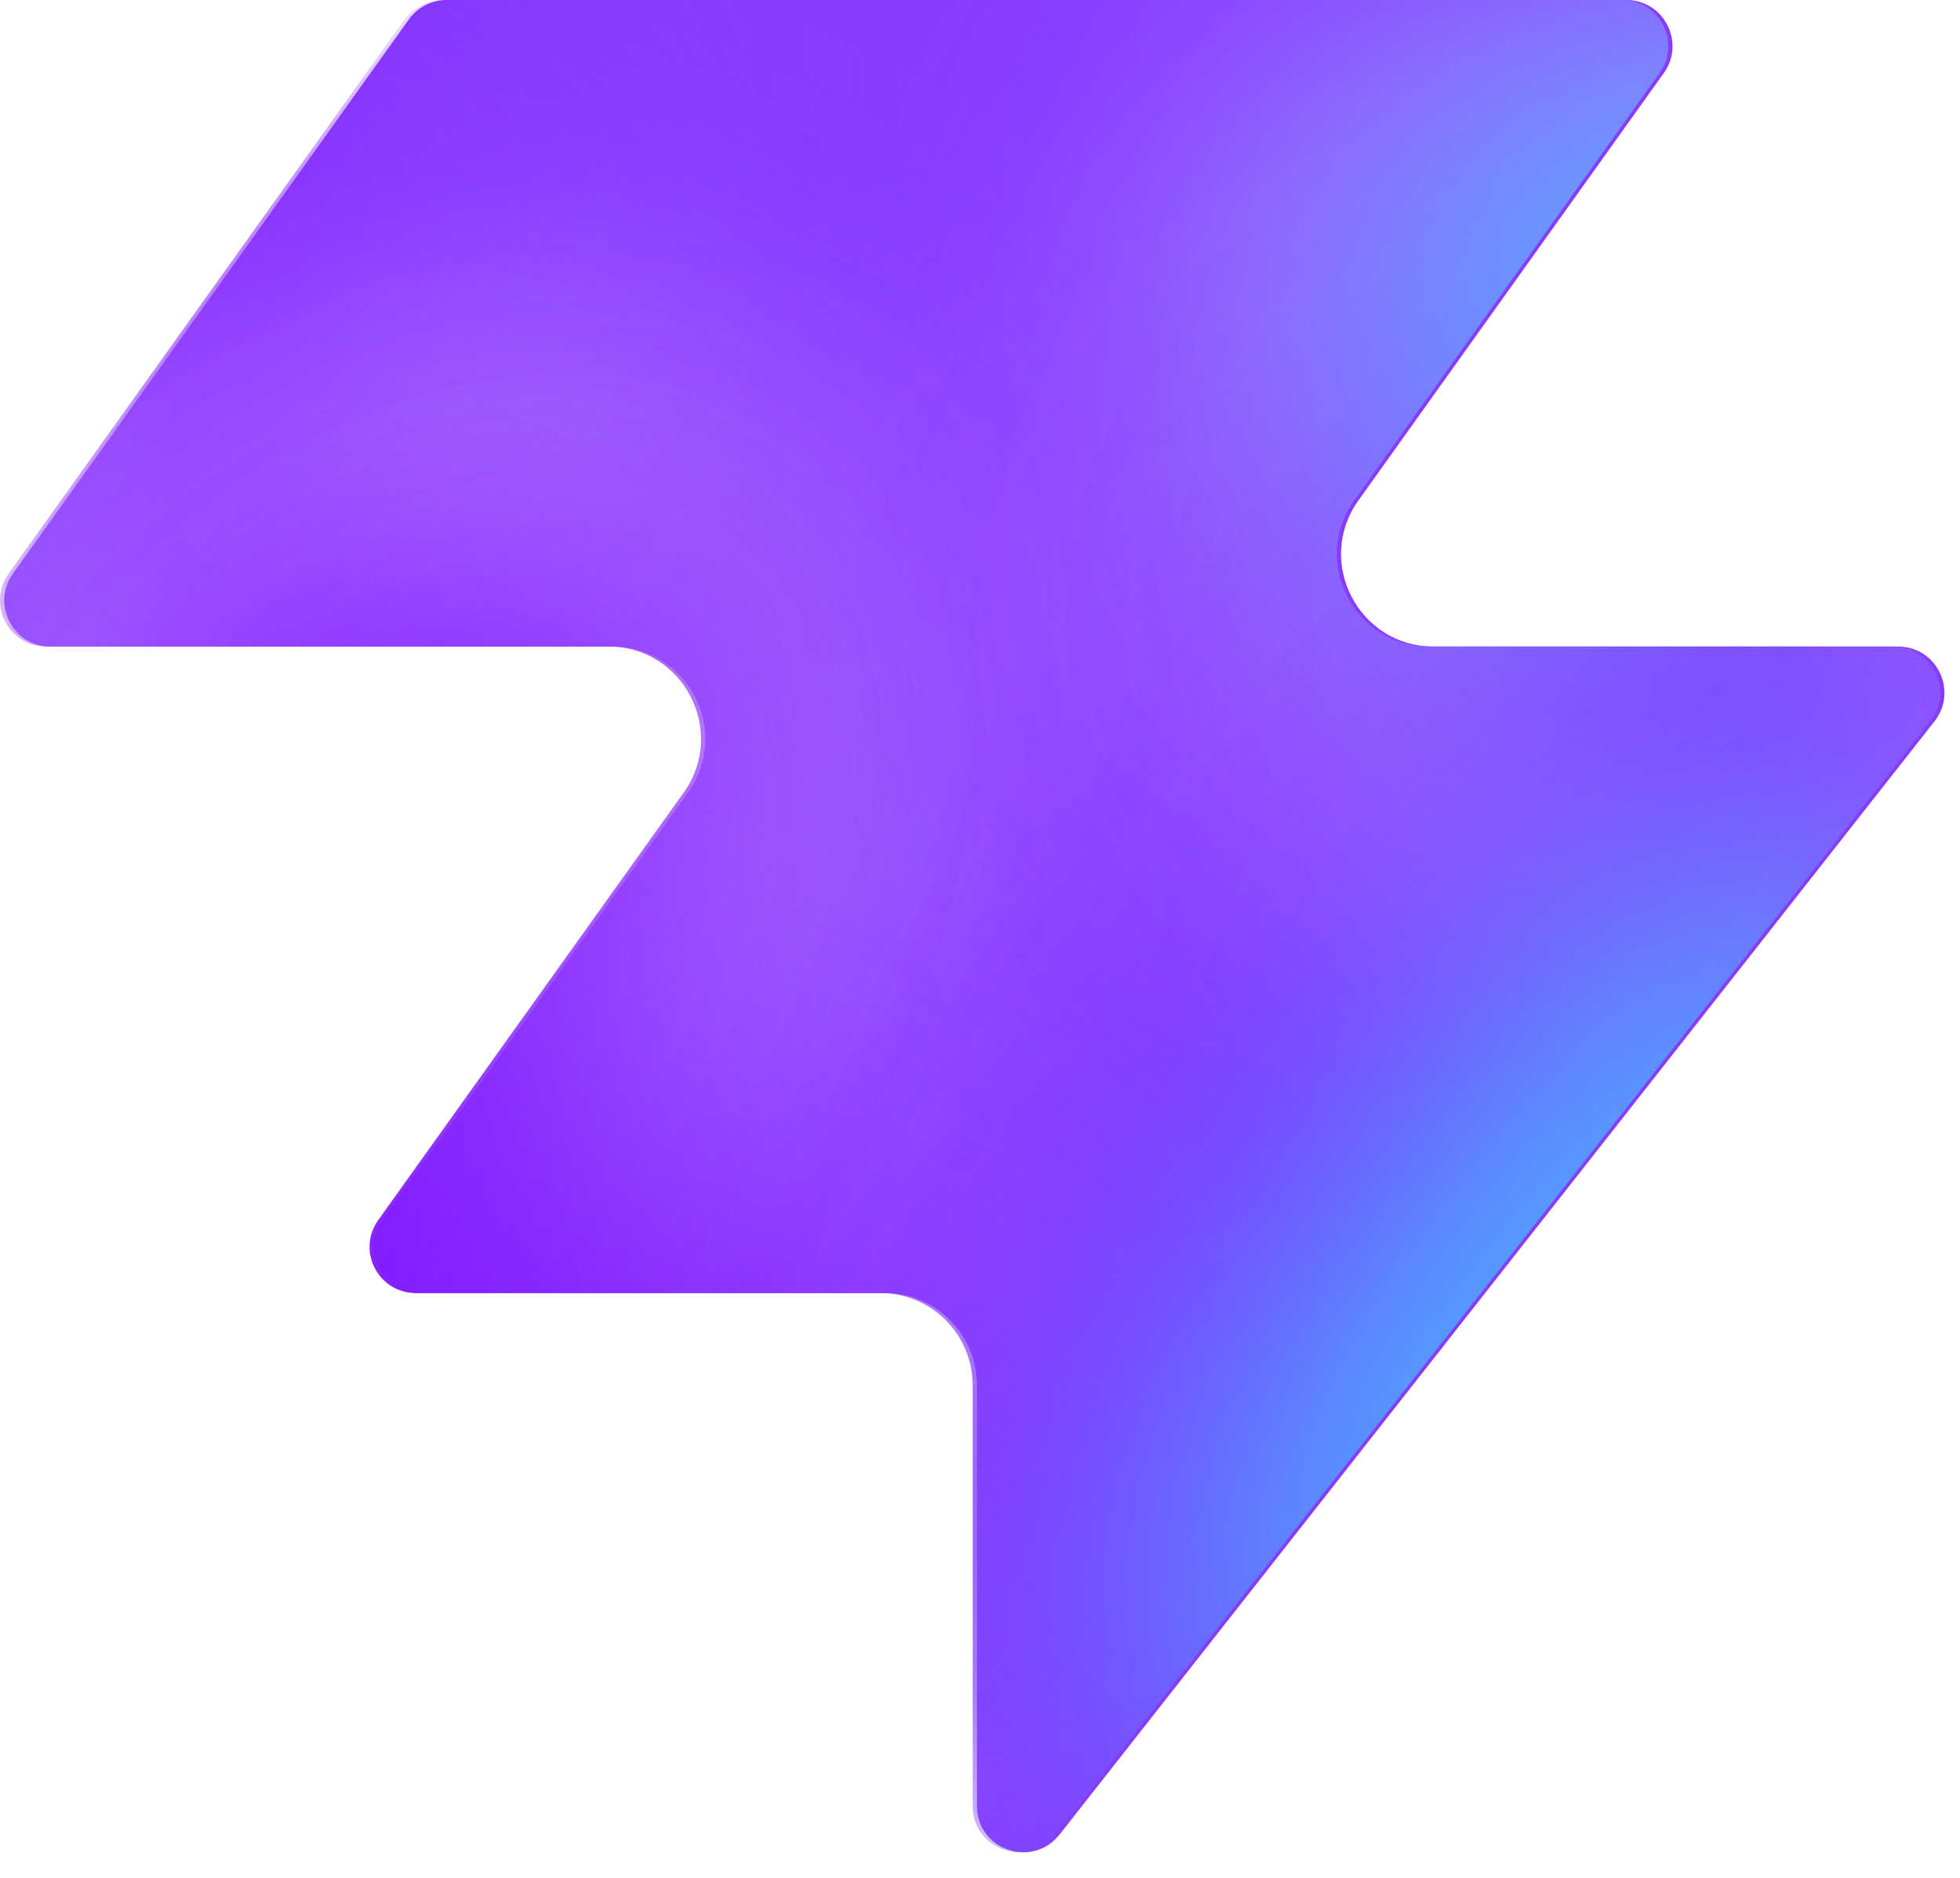
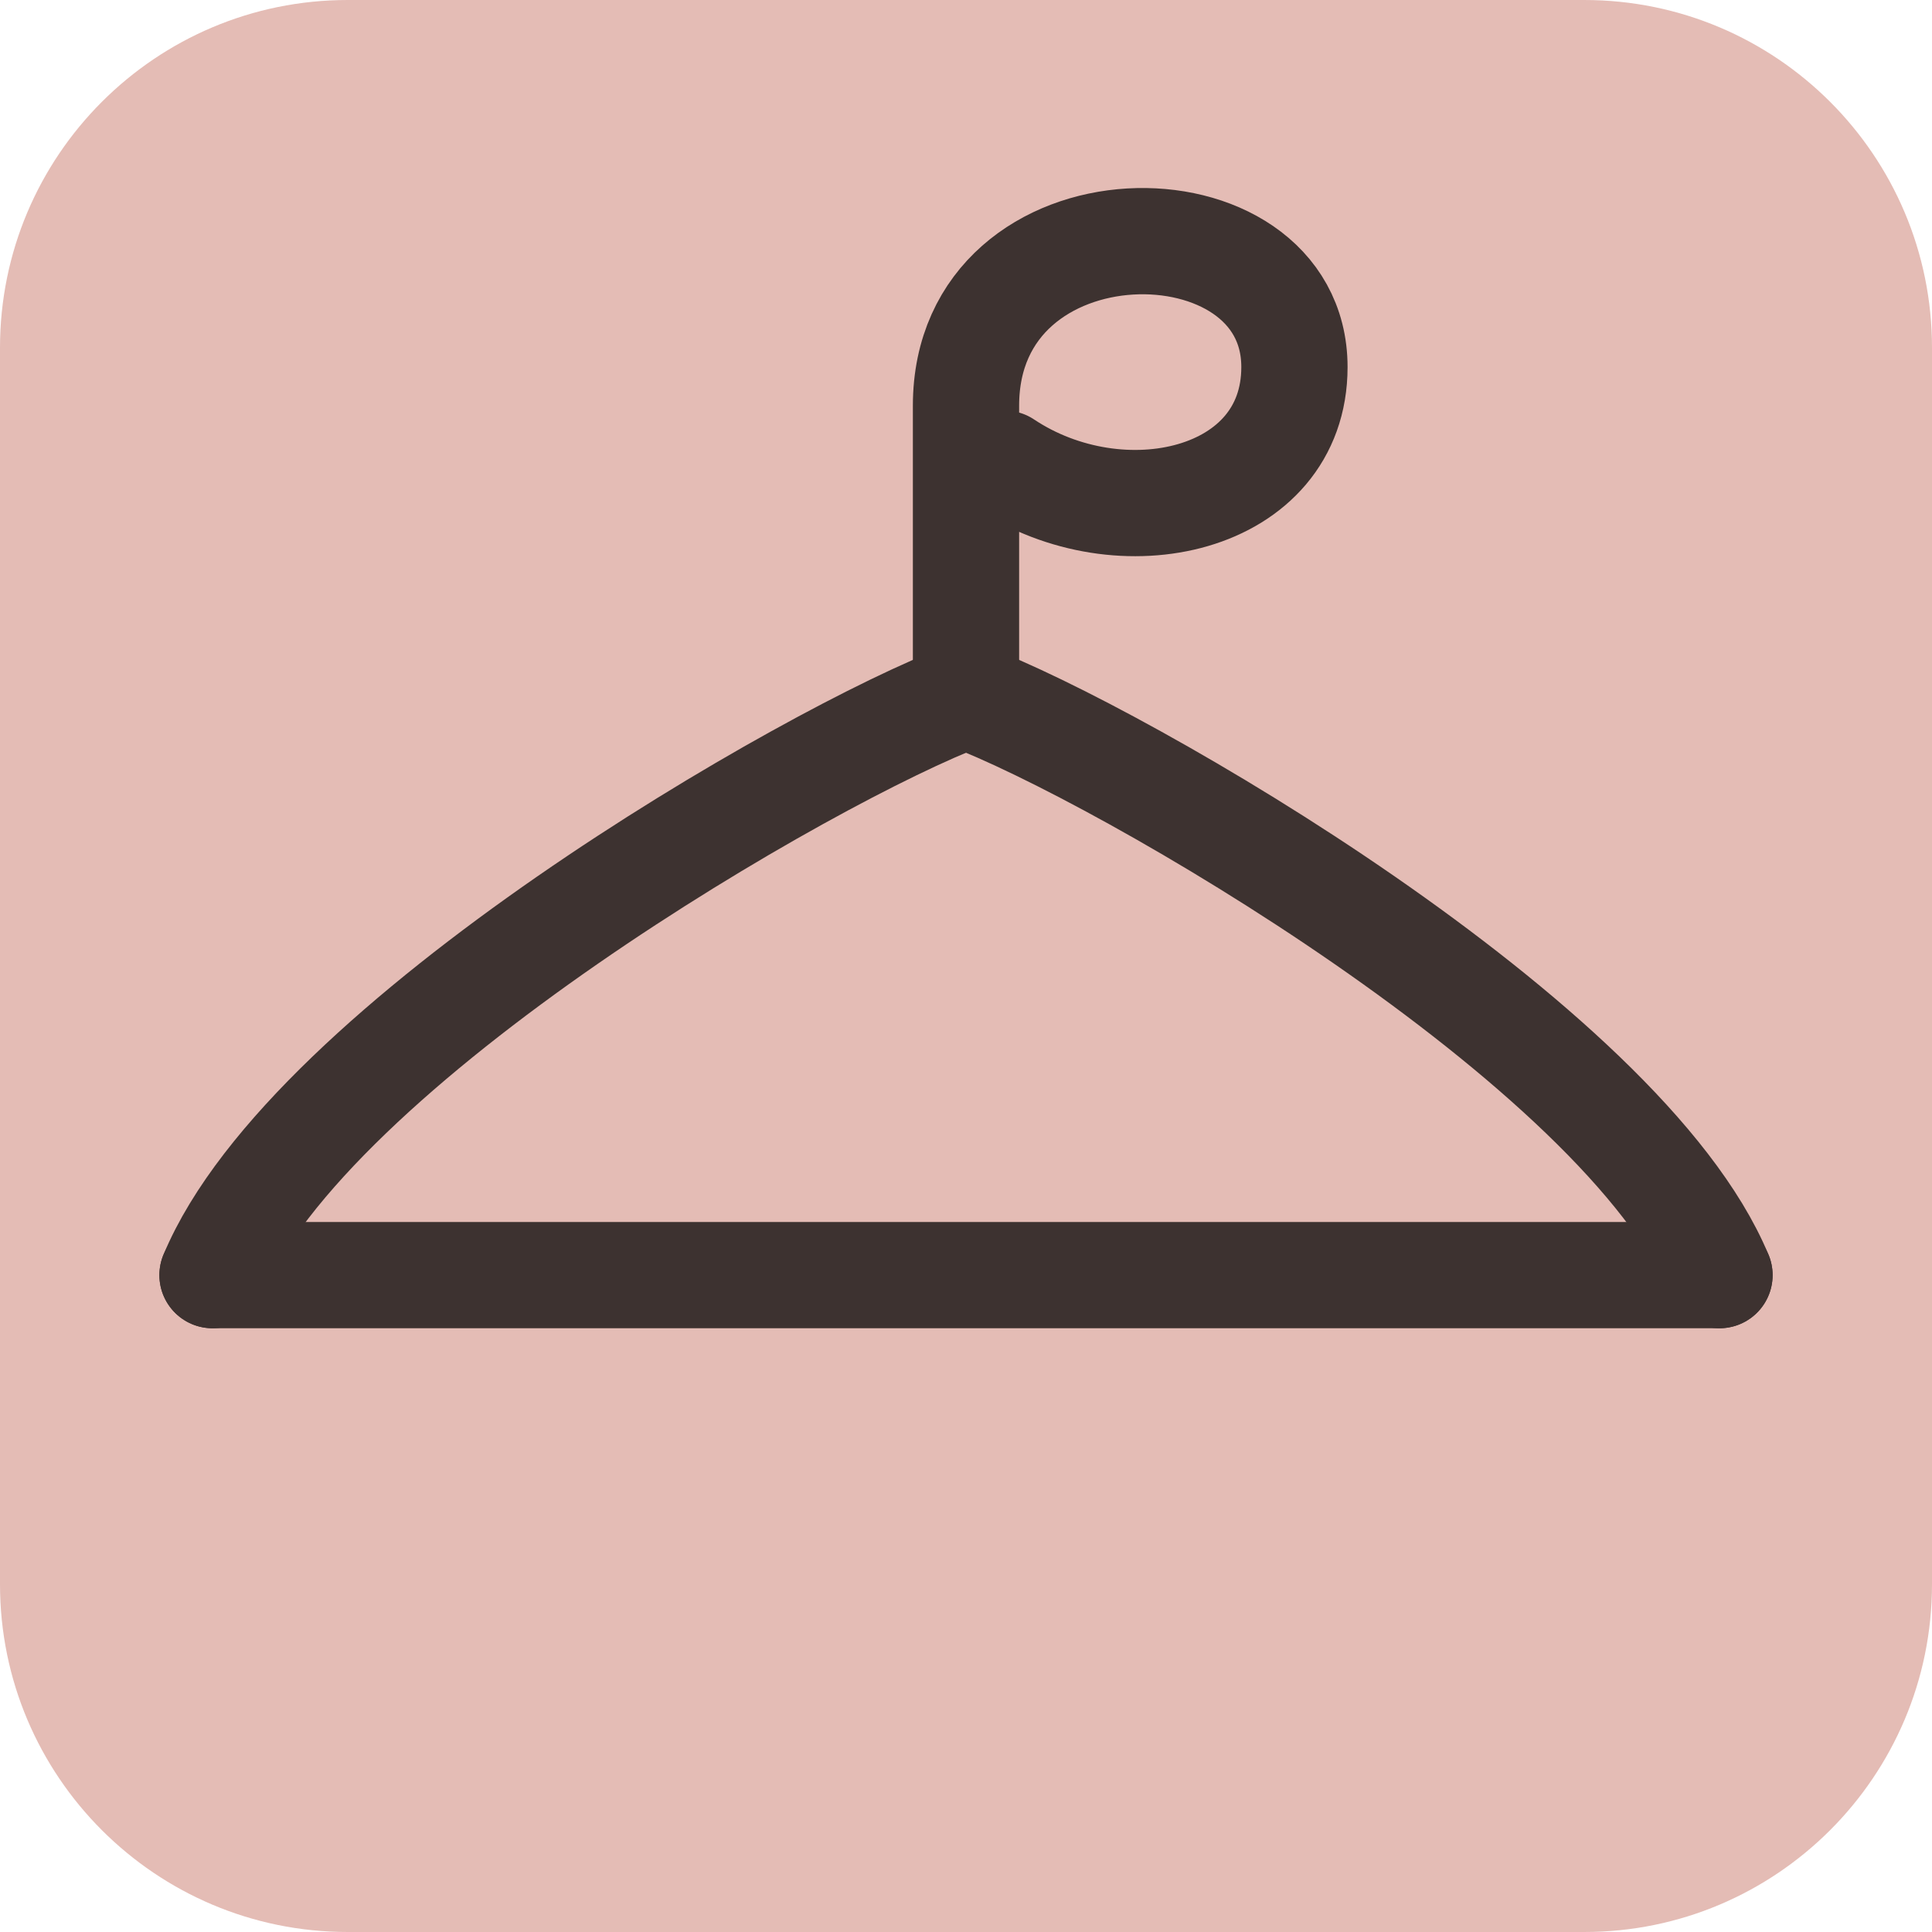
- <svg xmlns="http://www.w3.org/2000/svg" width="48" height="46" fill="none" viewBox="0 0 48 46">
-   <path fill="#863bff" d="M25.946 44.938c-.664.845-2.021.375-2.021-.698V33.937a2.26 2.26 0 0 0-2.262-2.262H10.287c-.92 0-1.456-1.04-.92-1.788l7.48-10.471c1.07-1.497 0-3.578-1.842-3.578H1.237c-.92 0-1.456-1.04-.92-1.788L10.013.474c.214-.297.556-.474.92-.474h28.894c.92 0 1.456 1.04.92 1.788l-7.48 10.471c-1.07 1.498 0 3.579 1.842 3.579h11.377c.943 0 1.473 1.088.89 1.83L25.947 44.94z" style="fill:#863bff;fill:color(display-p3 .525 .23 1);fill-opacity:1" />
-   <mask id="a" width="48" height="46" x="0" y="0" maskUnits="userSpaceOnUse" style="mask-type:alpha">
-     <path fill="#000" d="M25.842 44.938c-.664.844-2.021.375-2.021-.698V33.937a2.26 2.26 0 0 0-2.262-2.262H10.183c-.92 0-1.456-1.04-.92-1.788l7.48-10.471c1.07-1.498 0-3.579-1.842-3.579H1.133c-.92 0-1.456-1.04-.92-1.787L9.91.473c.214-.297.556-.474.92-.474h28.894c.92 0 1.456 1.04.92 1.788l-7.48 10.471c-1.07 1.498 0 3.578 1.842 3.578h11.377c.943 0 1.473 1.088.89 1.832L25.843 44.94z" style="fill:#000;fill-opacity:1" />
-   </mask>
-   <g mask="url(#a)">
-     <g filter="url(#b)">
-       <ellipse cx="5.508" cy="14.704" fill="#ede6ff" rx="5.508" ry="14.704" style="fill:#ede6ff;fill:color(display-p3 .927 .903 1);fill-opacity:1" transform="matrix(.00324 1 1 -.00324 -4.47 31.516)" />
-     </g>
-     <g filter="url(#c)">
-       <ellipse cx="10.399" cy="29.851" fill="#ede6ff" rx="10.399" ry="29.851" style="fill:#ede6ff;fill:color(display-p3 .927 .903 1);fill-opacity:1" transform="matrix(.00324 1 1 -.00324 -39.328 7.883)" />
-     </g>
-     <g filter="url(#d)">
-       <ellipse cx="5.508" cy="30.487" fill="#7e14ff" rx="5.508" ry="30.487" style="fill:#7e14ff;fill:color(display-p3 .492 .077 1);fill-opacity:1" transform="rotate(89.814 -25.913 -14.639)scale(1 -1)" />
-     </g>
-     <g filter="url(#e)">
-       <ellipse cx="5.508" cy="30.599" fill="#7e14ff" rx="5.508" ry="30.599" style="fill:#7e14ff;fill:color(display-p3 .492 .077 1);fill-opacity:1" transform="rotate(89.814 -32.644 -3.334)scale(1 -1)" />
-     </g>
-     <g filter="url(#f)">
-       <ellipse cx="5.508" cy="30.599" fill="#7e14ff" rx="5.508" ry="30.599" style="fill:#7e14ff;fill:color(display-p3 .492 .077 1);fill-opacity:1" transform="matrix(.00324 1 1 -.00324 -34.34 30.47)" />
-     </g>
-     <g filter="url(#g)">
-       <ellipse cx="14.072" cy="22.078" fill="#ede6ff" rx="14.072" ry="22.078" style="fill:#ede6ff;fill:color(display-p3 .927 .903 1);fill-opacity:1" transform="rotate(93.35 24.506 48.493)scale(-1 1)" />
-     </g>
-     <g filter="url(#h)">
-       <ellipse cx="3.47" cy="21.501" fill="#7e14ff" rx="3.47" ry="21.501" style="fill:#7e14ff;fill:color(display-p3 .492 .077 1);fill-opacity:1" transform="rotate(89.009 28.708 47.59)scale(-1 1)" />
-     </g>
-     <g filter="url(#i)">
-       <ellipse cx="3.47" cy="21.501" fill="#7e14ff" rx="3.47" ry="21.501" style="fill:#7e14ff;fill:color(display-p3 .492 .077 1);fill-opacity:1" transform="rotate(89.009 28.708 47.59)scale(-1 1)" />
-     </g>
-     <g filter="url(#j)">
-       <ellipse cx=".387" cy="8.972" fill="#7e14ff" rx="4.407" ry="29.108" style="fill:#7e14ff;fill:color(display-p3 .492 .077 1);fill-opacity:1" transform="rotate(39.51 .387 8.972)" />
-     </g>
-     <g filter="url(#k)">
-       <ellipse cx="47.523" cy="-6.092" fill="#7e14ff" rx="4.407" ry="29.108" style="fill:#7e14ff;fill:color(display-p3 .492 .077 1);fill-opacity:1" transform="rotate(37.892 47.523 -6.092)" />
-     </g>
-     <g filter="url(#l)">
-       <ellipse cx="41.412" cy="6.333" fill="#47bfff" rx="5.971" ry="9.665" style="fill:#47bfff;fill:color(display-p3 .28 .748 1);fill-opacity:1" transform="rotate(37.892 41.412 6.333)" />
-     </g>
-     <g filter="url(#m)">
-       <ellipse cx="-1.879" cy="38.332" fill="#7e14ff" rx="4.407" ry="29.108" style="fill:#7e14ff;fill:color(display-p3 .492 .077 1);fill-opacity:1" transform="rotate(37.892 -1.88 38.332)" />
-     </g>
-     <g filter="url(#n)">
-       <ellipse cx="-1.879" cy="38.332" fill="#7e14ff" rx="4.407" ry="29.108" style="fill:#7e14ff;fill:color(display-p3 .492 .077 1);fill-opacity:1" transform="rotate(37.892 -1.88 38.332)" />
-     </g>
-     <g filter="url(#o)">
-       <ellipse cx="35.651" cy="29.907" fill="#7e14ff" rx="4.407" ry="29.108" style="fill:#7e14ff;fill:color(display-p3 .492 .077 1);fill-opacity:1" transform="rotate(37.892 35.651 29.907)" />
-     </g>
-     <g filter="url(#p)">
-       <ellipse cx="38.418" cy="32.4" fill="#47bfff" rx="5.971" ry="15.297" style="fill:#47bfff;fill:color(display-p3 .28 .748 1);fill-opacity:1" transform="rotate(37.892 38.418 32.4)" />
-     </g>
-   </g>
-   <defs>
-     <filter id="b" width="60.045" height="41.654" x="-19.77" y="16.149" color-interpolation-filters="sRGB" filterUnits="userSpaceOnUse">
-       <feFlood flood-opacity="0" result="BackgroundImageFix" />
-       <feBlend in="SourceGraphic" in2="BackgroundImageFix" result="shape" />
-       <feGaussianBlur result="effect1_foregroundBlur_2002_17158" stdDeviation="7.659" />
-     </filter>
-     <filter id="c" width="90.34" height="51.437" x="-54.613" y="-7.533" color-interpolation-filters="sRGB" filterUnits="userSpaceOnUse">
-       <feFlood flood-opacity="0" result="BackgroundImageFix" />
-       <feBlend in="SourceGraphic" in2="BackgroundImageFix" result="shape" />
-       <feGaussianBlur result="effect1_foregroundBlur_2002_17158" stdDeviation="7.659" />
-     </filter>
-     <filter id="d" width="79.355" height="29.4" x="-49.64" y="2.03" color-interpolation-filters="sRGB" filterUnits="userSpaceOnUse">
-       <feFlood flood-opacity="0" result="BackgroundImageFix" />
-       <feBlend in="SourceGraphic" in2="BackgroundImageFix" result="shape" />
-       <feGaussianBlur result="effect1_foregroundBlur_2002_17158" stdDeviation="4.596" />
-     </filter>
-     <filter id="e" width="79.579" height="29.4" x="-45.045" y="20.029" color-interpolation-filters="sRGB" filterUnits="userSpaceOnUse">
-       <feFlood flood-opacity="0" result="BackgroundImageFix" />
-       <feBlend in="SourceGraphic" in2="BackgroundImageFix" result="shape" />
-       <feGaussianBlur result="effect1_foregroundBlur_2002_17158" stdDeviation="4.596" />
-     </filter>
-     <filter id="f" width="79.579" height="29.4" x="-43.513" y="21.178" color-interpolation-filters="sRGB" filterUnits="userSpaceOnUse">
-       <feFlood flood-opacity="0" result="BackgroundImageFix" />
-       <feBlend in="SourceGraphic" in2="BackgroundImageFix" result="shape" />
-       <feGaussianBlur result="effect1_foregroundBlur_2002_17158" stdDeviation="4.596" />
-     </filter>
-     <filter id="g" width="74.749" height="58.852" x="15.756" y="-17.901" color-interpolation-filters="sRGB" filterUnits="userSpaceOnUse">
-       <feFlood flood-opacity="0" result="BackgroundImageFix" />
-       <feBlend in="SourceGraphic" in2="BackgroundImageFix" result="shape" />
-       <feGaussianBlur result="effect1_foregroundBlur_2002_17158" stdDeviation="7.659" />
-     </filter>
-     <filter id="h" width="61.377" height="25.362" x="23.548" y="2.284" color-interpolation-filters="sRGB" filterUnits="userSpaceOnUse">
-       <feFlood flood-opacity="0" result="BackgroundImageFix" />
-       <feBlend in="SourceGraphic" in2="BackgroundImageFix" result="shape" />
-       <feGaussianBlur result="effect1_foregroundBlur_2002_17158" stdDeviation="4.596" />
-     </filter>
-     <filter id="i" width="61.377" height="25.362" x="23.548" y="2.284" color-interpolation-filters="sRGB" filterUnits="userSpaceOnUse">
-       <feFlood flood-opacity="0" result="BackgroundImageFix" />
-       <feBlend in="SourceGraphic" in2="BackgroundImageFix" result="shape" />
-       <feGaussianBlur result="effect1_foregroundBlur_2002_17158" stdDeviation="4.596" />
-     </filter>
-     <filter id="j" width="56.045" height="63.649" x="-27.636" y="-22.853" color-interpolation-filters="sRGB" filterUnits="userSpaceOnUse">
-       <feFlood flood-opacity="0" result="BackgroundImageFix" />
-       <feBlend in="SourceGraphic" in2="BackgroundImageFix" result="shape" />
-       <feGaussianBlur result="effect1_foregroundBlur_2002_17158" stdDeviation="4.596" />
-     </filter>
-     <filter id="k" width="54.814" height="64.646" x="20.116" y="-38.415" color-interpolation-filters="sRGB" filterUnits="userSpaceOnUse">
-       <feFlood flood-opacity="0" result="BackgroundImageFix" />
-       <feBlend in="SourceGraphic" in2="BackgroundImageFix" result="shape" />
-       <feGaussianBlur result="effect1_foregroundBlur_2002_17158" stdDeviation="4.596" />
-     </filter>
-     <filter id="l" width="33.541" height="35.313" x="24.641" y="-11.323" color-interpolation-filters="sRGB" filterUnits="userSpaceOnUse">
-       <feFlood flood-opacity="0" result="BackgroundImageFix" />
-       <feBlend in="SourceGraphic" in2="BackgroundImageFix" result="shape" />
-       <feGaussianBlur result="effect1_foregroundBlur_2002_17158" stdDeviation="4.596" />
-     </filter>
-     <filter id="m" width="54.814" height="64.646" x="-29.286" y="6.009" color-interpolation-filters="sRGB" filterUnits="userSpaceOnUse">
-       <feFlood flood-opacity="0" result="BackgroundImageFix" />
-       <feBlend in="SourceGraphic" in2="BackgroundImageFix" result="shape" />
-       <feGaussianBlur result="effect1_foregroundBlur_2002_17158" stdDeviation="4.596" />
-     </filter>
-     <filter id="n" width="54.814" height="64.646" x="-29.286" y="6.009" color-interpolation-filters="sRGB" filterUnits="userSpaceOnUse">
-       <feFlood flood-opacity="0" result="BackgroundImageFix" />
-       <feBlend in="SourceGraphic" in2="BackgroundImageFix" result="shape" />
-       <feGaussianBlur result="effect1_foregroundBlur_2002_17158" stdDeviation="4.596" />
-     </filter>
-     <filter id="o" width="54.814" height="64.646" x="8.244" y="-2.416" color-interpolation-filters="sRGB" filterUnits="userSpaceOnUse">
-       <feFlood flood-opacity="0" result="BackgroundImageFix" />
-       <feBlend in="SourceGraphic" in2="BackgroundImageFix" result="shape" />
-       <feGaussianBlur result="effect1_foregroundBlur_2002_17158" stdDeviation="4.596" />
-     </filter>
-     <filter id="p" width="39.409" height="43.623" x="18.713" y="10.588" color-interpolation-filters="sRGB" filterUnits="userSpaceOnUse">
-       <feFlood flood-opacity="0" result="BackgroundImageFix" />
-       <feBlend in="SourceGraphic" in2="BackgroundImageFix" result="shape" />
-       <feGaussianBlur result="effect1_foregroundBlur_2002_17158" stdDeviation="4.596" />
-     </filter>
-   </defs>
+ <svg xmlns="http://www.w3.org/2000/svg" viewBox="0 0 100 100">
+   <rect width="100" height="100" rx="18" fill="#e4bcb5" />
+   <path d="M 50 36 L 50 21 C 50 10 67 10 67 19 C 67 26 58 28 52 24" fill="none" stroke="#3d3230" stroke-width="5.5" stroke-linecap="round" stroke-linejoin="round" />
+   <path d="M 50 36 C 42 39 16 54 11 66" fill="none" stroke="#3d3230" stroke-width="5.5" stroke-linecap="round" />
+   <path d="M 50 36 C 58 39 84 54 89 66" fill="none" stroke="#3d3230" stroke-width="5.5" stroke-linecap="round" />
+   <line x1="11" y1="66" x2="89" y2="66" stroke="#3d3230" stroke-width="5.5" stroke-linecap="round" />
</svg>
